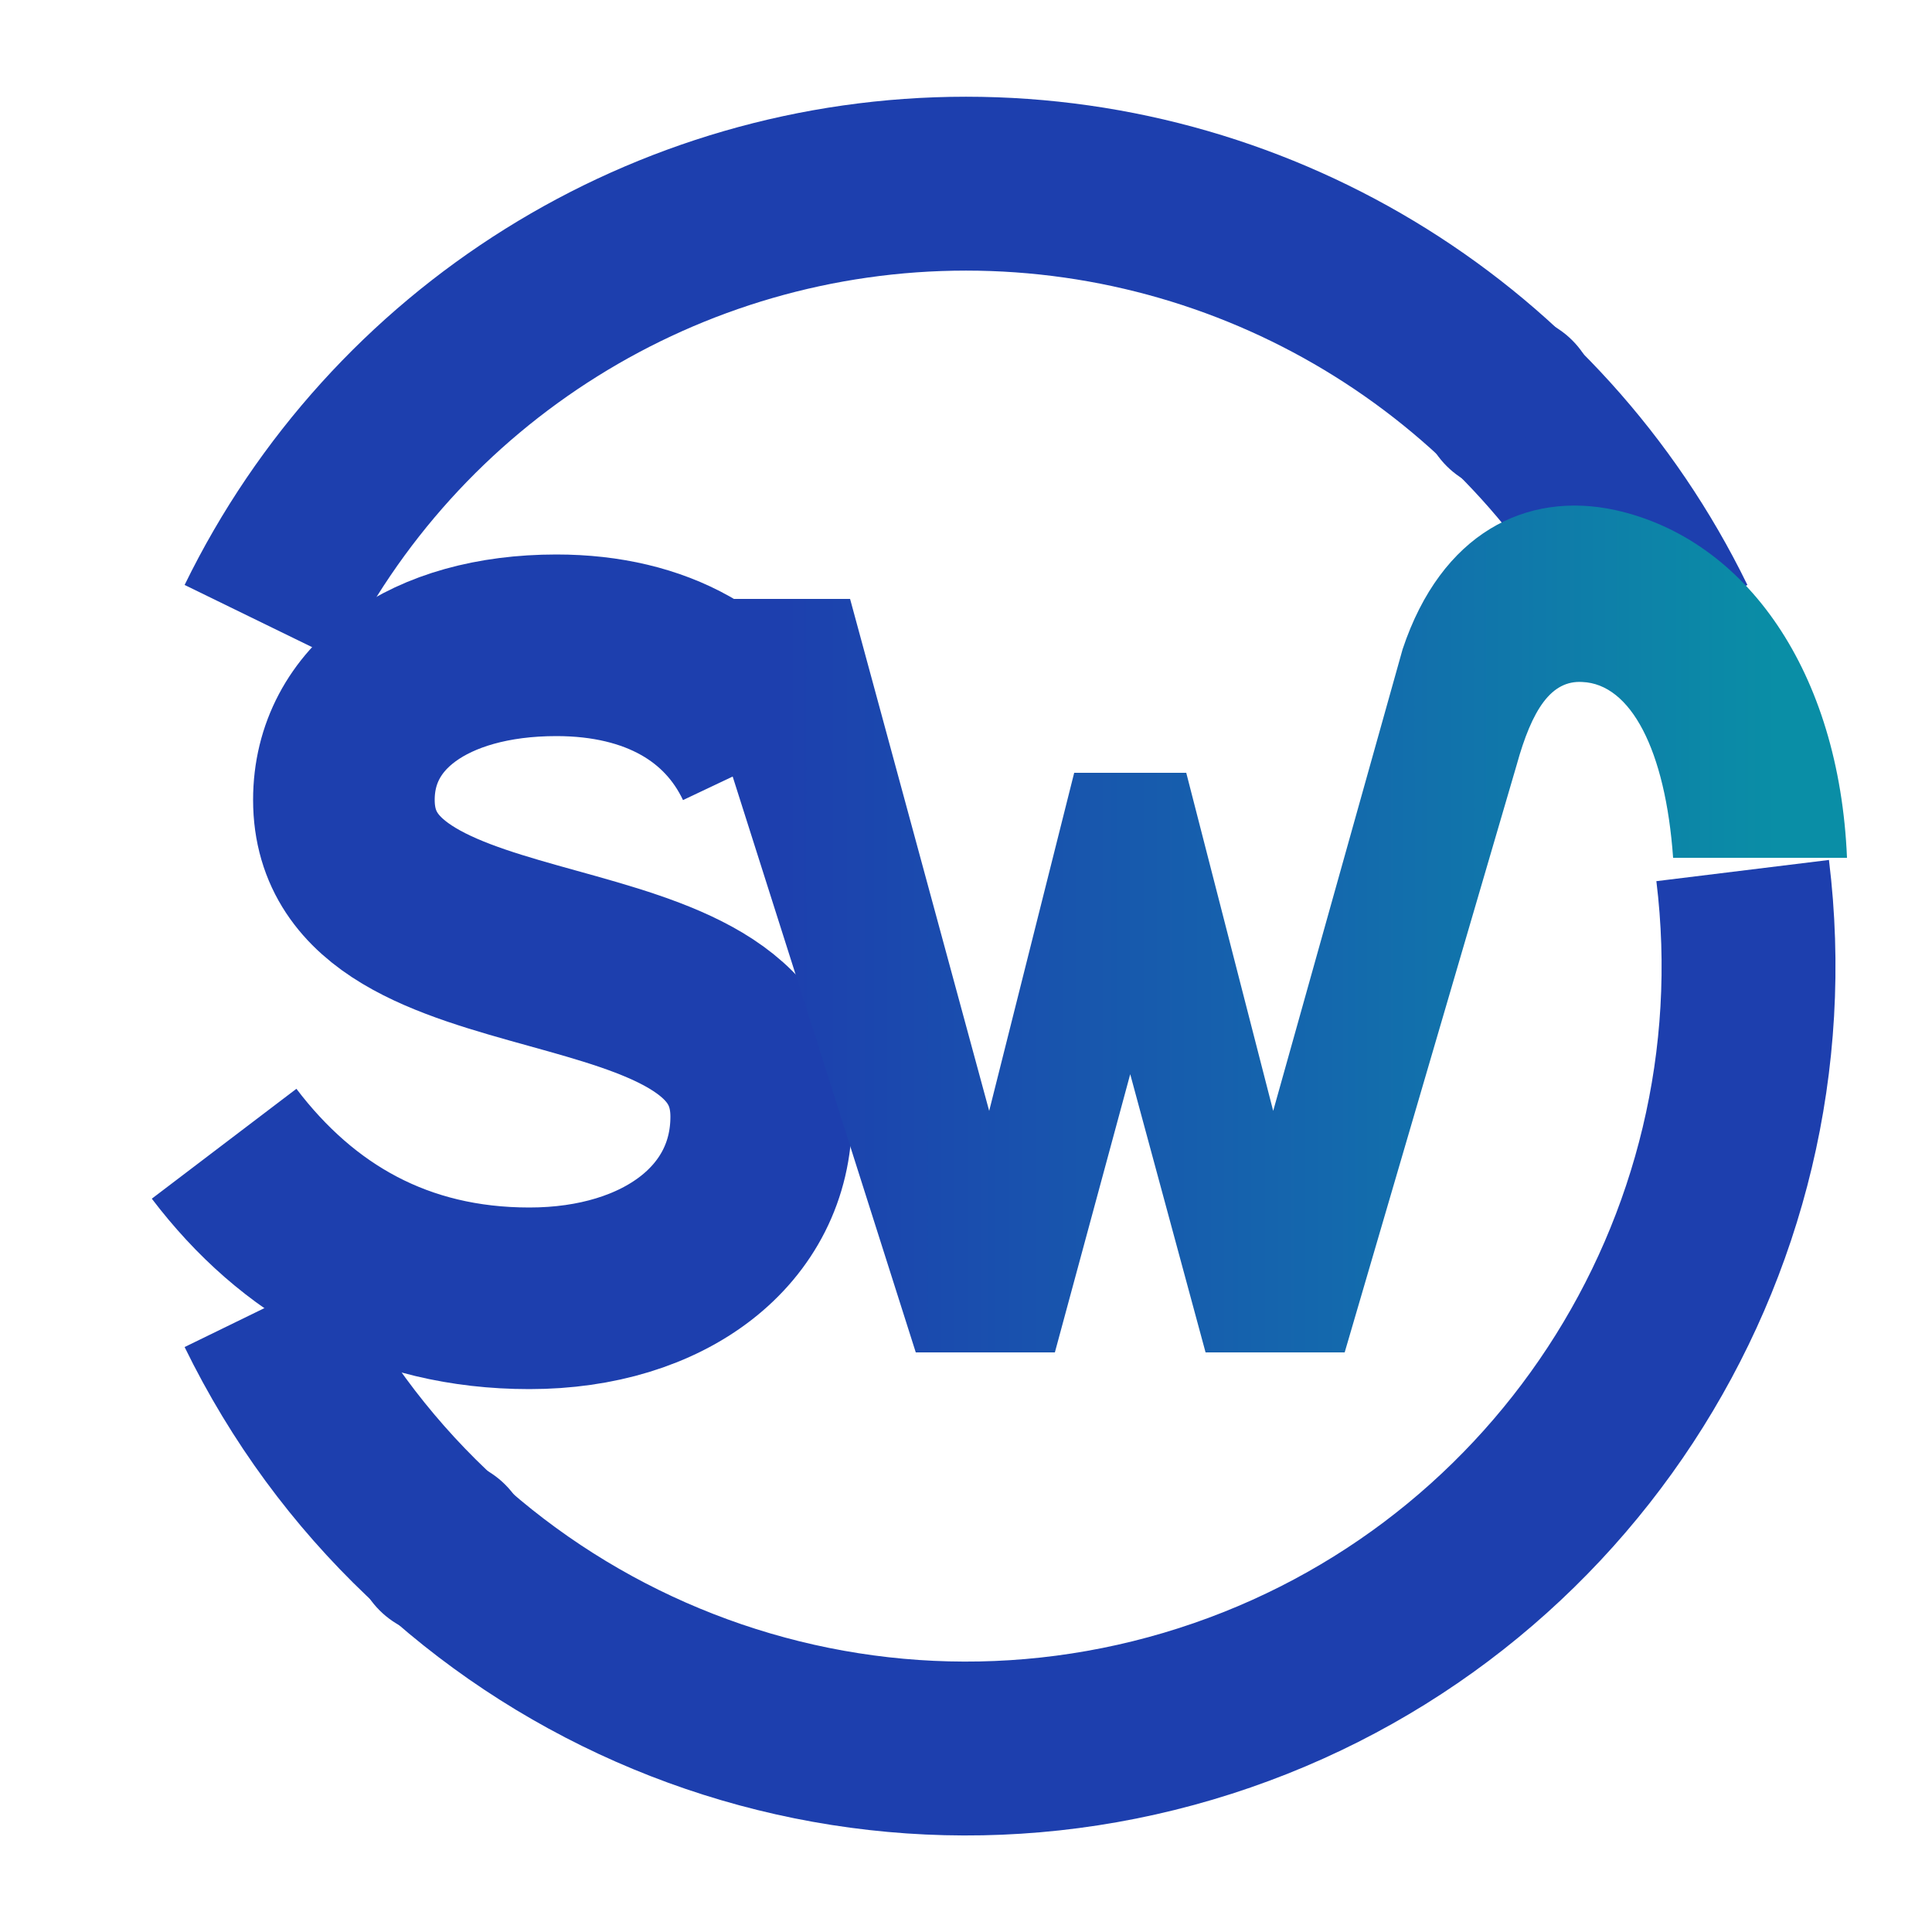
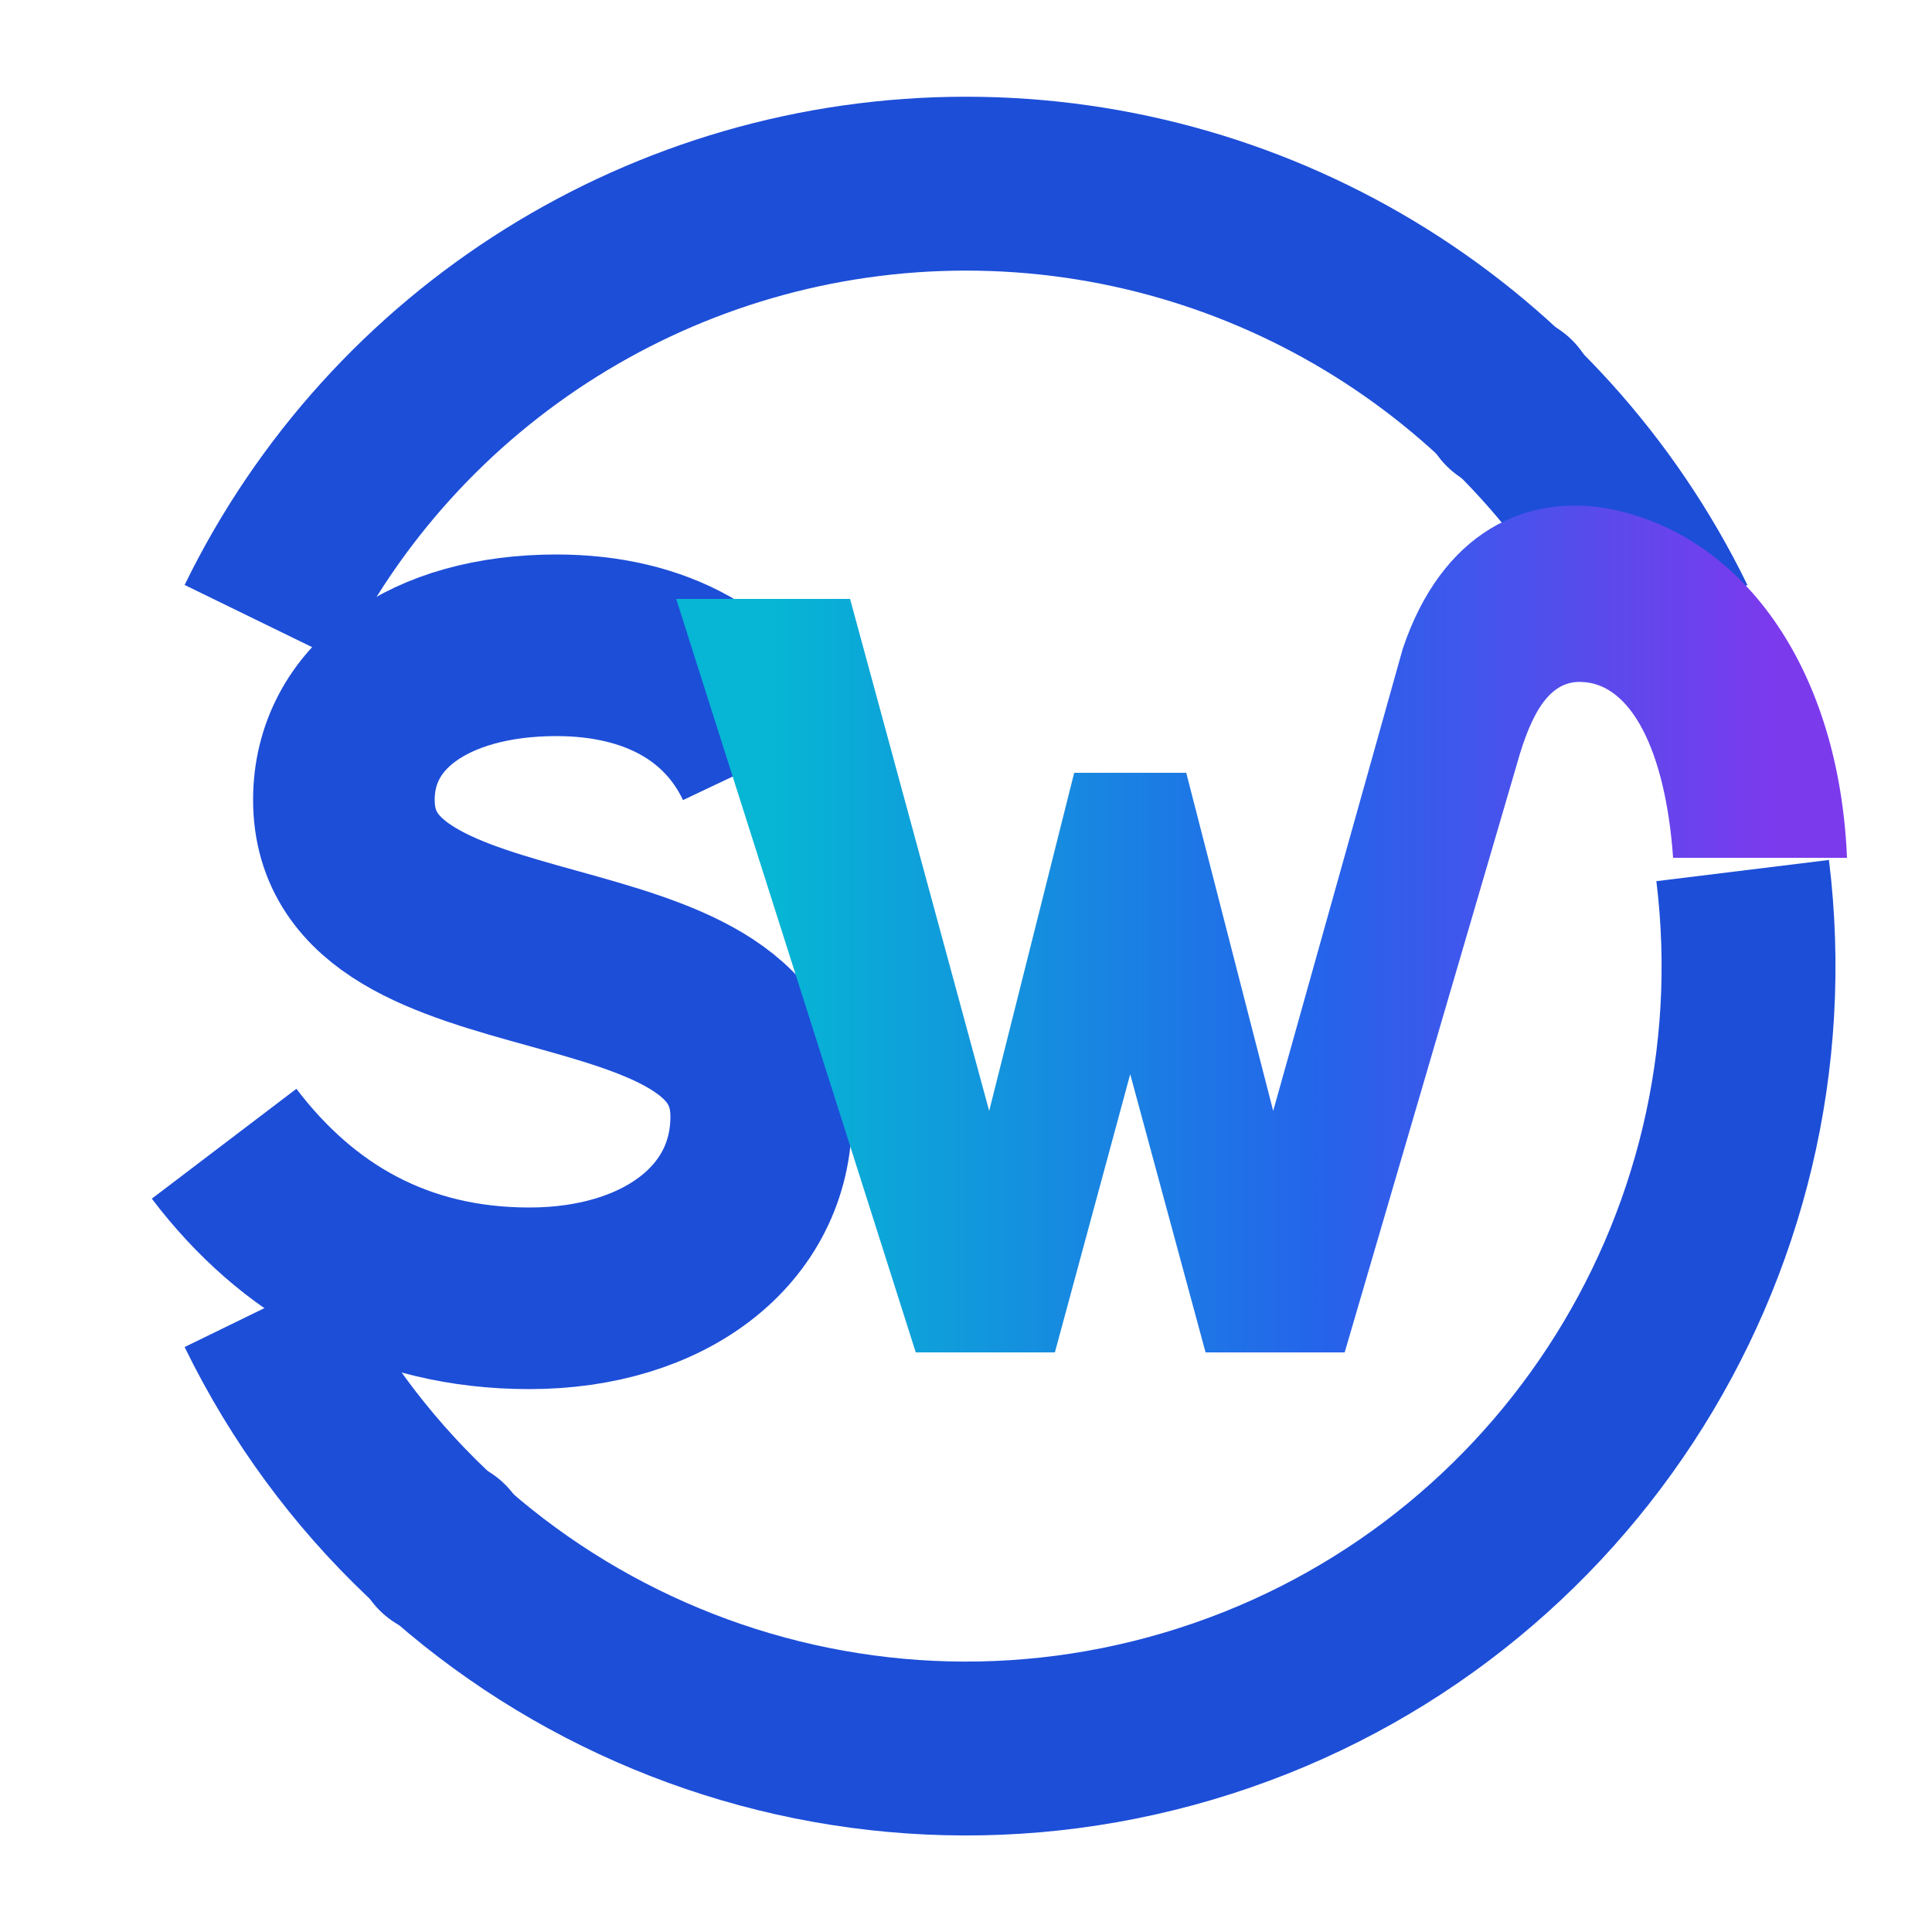
<svg xmlns="http://www.w3.org/2000/svg" viewBox="0 0 100 100">
  <defs>
    <linearGradient id="sw" x1="40" y1="0" x2="92" y2="0" gradientUnits="userSpaceOnUse">
-       <stop offset="0" stop-color="#1d3fae" />
-       <stop offset=".55" stop-color="#1468ad" />
-       <stop offset="1" stop-color="#0a8ea6" />
+       <stop offset="0" stop-color="#06b6d4" />
+       <stop offset=".55" stop-color="#2563eb" />
+       <stop offset="1" stop-color="#7c3aed" />
    </linearGradient>
  </defs>
-   <path d="M13.60 32.25A40.5 40.5 0 0 1 86.40 32.25M90.20 45.06A40.5 40.5 0 0 1 13.60 67.75" fill="none" stroke="#1d3fae" stroke-width="9" />
-   <path d="M73.53 20.87a4.6 4.6 0 1 0 9.2 0a4.6 4.6 0 1 0-9.2 0ZM76.13 20.87a2 2 0 1 1 4 0a2 2 0 1 1-4 0ZM18.30 80.10a4.6 4.6 0 1 0 9.2 0a4.6 4.6 0 1 0-9.2 0ZM20.90 80.10a2 2 0 1 1 4 0a2 2 0 1 1-4 0Z" fill="#1d3fae" fill-rule="evenodd" />
-   <path d="M39.6 39.4C37.8 35.6 34 33.4 28.8 33.4 22.2 33.4 17.8 36.6 17.8 41.4c0 10.4 21.6 6 21.6 16.4 0 5.6-5 9.4-12 9.4-6.8 0-12-3-15.8-8" fill="none" stroke="#1d3fae" stroke-width="9.4" />
+   <path d="M13.60 32.25A40.5 40.5 0 0 1 86.40 32.25M90.20 45.06A40.5 40.5 0 0 1 13.60 67.75" fill="none" stroke="#1d4ed8" stroke-width="9" />
+   <path d="M73.53 20.87a4.6 4.6 0 1 0 9.2 0a4.6 4.6 0 1 0-9.2 0ZM76.13 20.87a2 2 0 1 1 4 0a2 2 0 1 1-4 0ZM18.30 80.10a4.6 4.6 0 1 0 9.2 0a4.6 4.6 0 1 0-9.2 0ZM20.90 80.10a2 2 0 1 1 4 0a2 2 0 1 1-4 0Z" fill="#1d4ed8" fill-rule="evenodd" />
+   <path d="M39.6 39.4C37.8 35.6 34 33.4 28.8 33.4 22.2 33.4 17.8 36.6 17.8 41.4c0 10.4 21.6 6 21.6 16.4 0 5.6-5 9.4-12 9.4-6.8 0-12-3-15.8-8" fill="none" stroke="#1d4ed8" stroke-width="9.4" />
  <path d="M35 31 L44 31 L51.2 57.5 L55.6 40 L61.4 40 L65.9 57.5 L72.6 33.6 C74.6 27.6 79 25.4 83.6 26.4 C90.4 27.9 95.2 34.8 95.6 44.4 L86.6 44.4 C86.2 38.8 84.4 35.4 81.9 35.3 C80.3 35.2 79.3 36.7 78.5 39.6 L69.6 70 L62.4 70 L58.5 55.6 L54.6 70 L47.4 70 Z" fill="url(#sw)" />
</svg>
